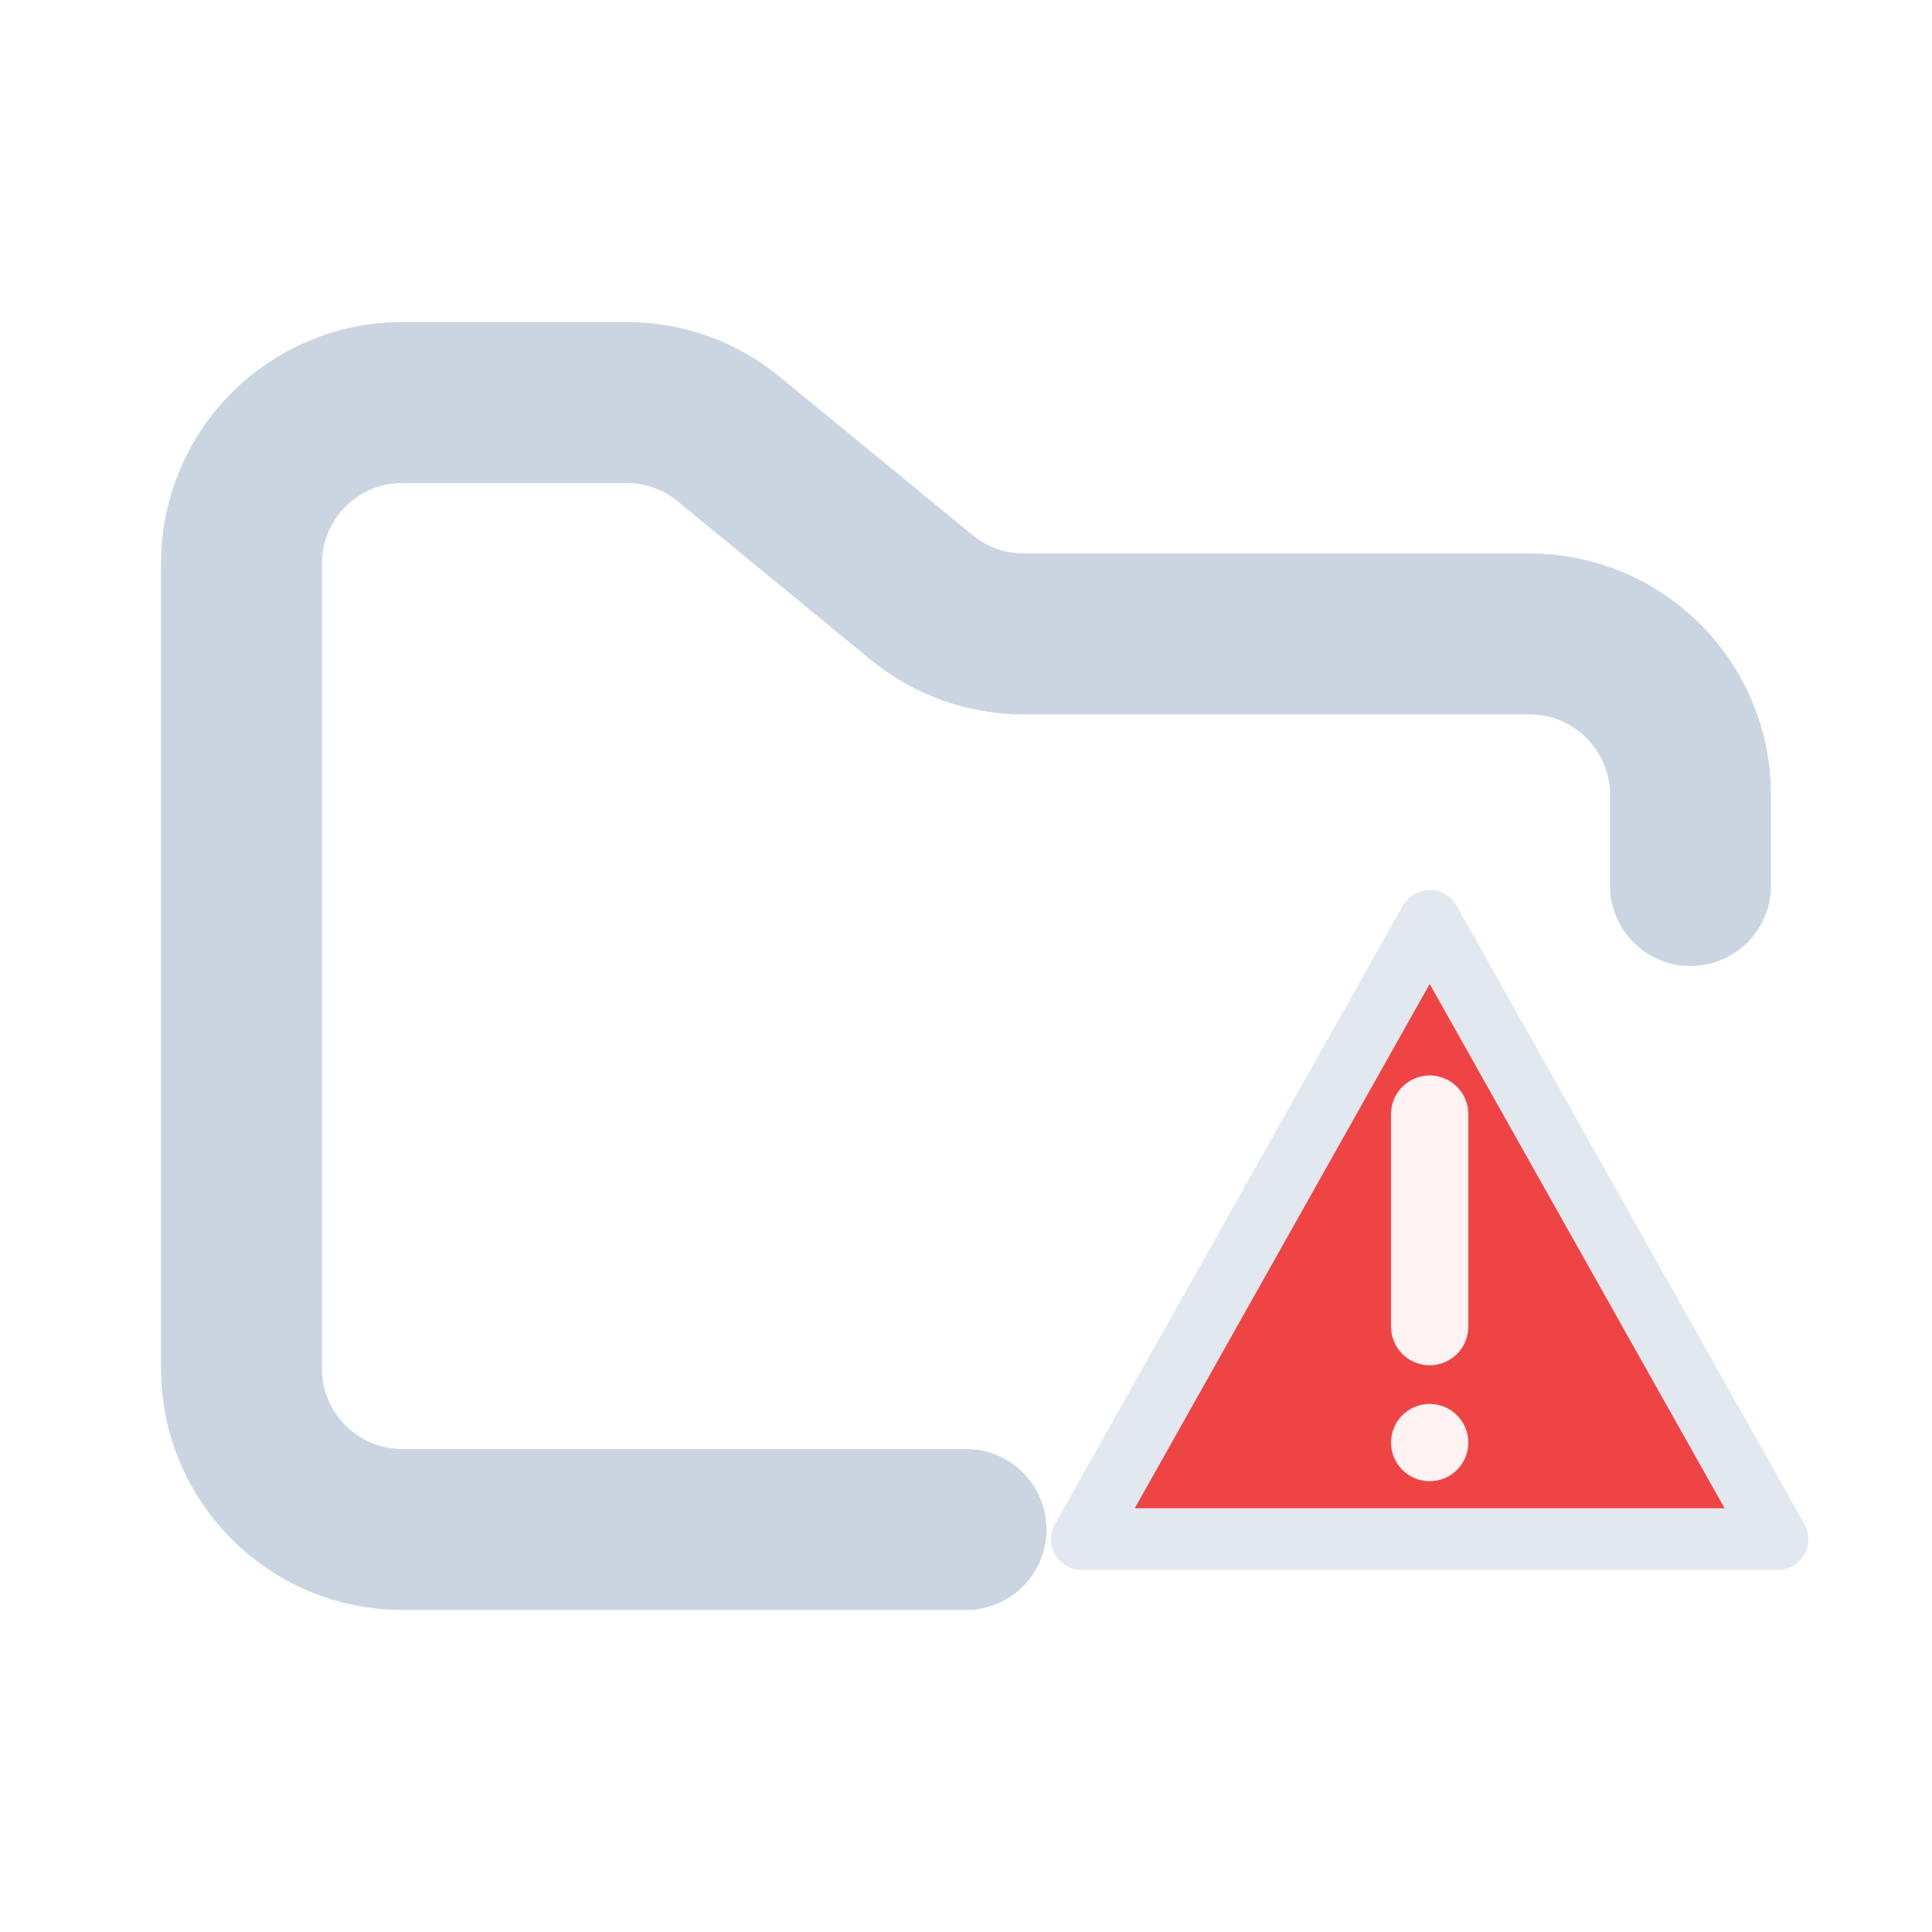
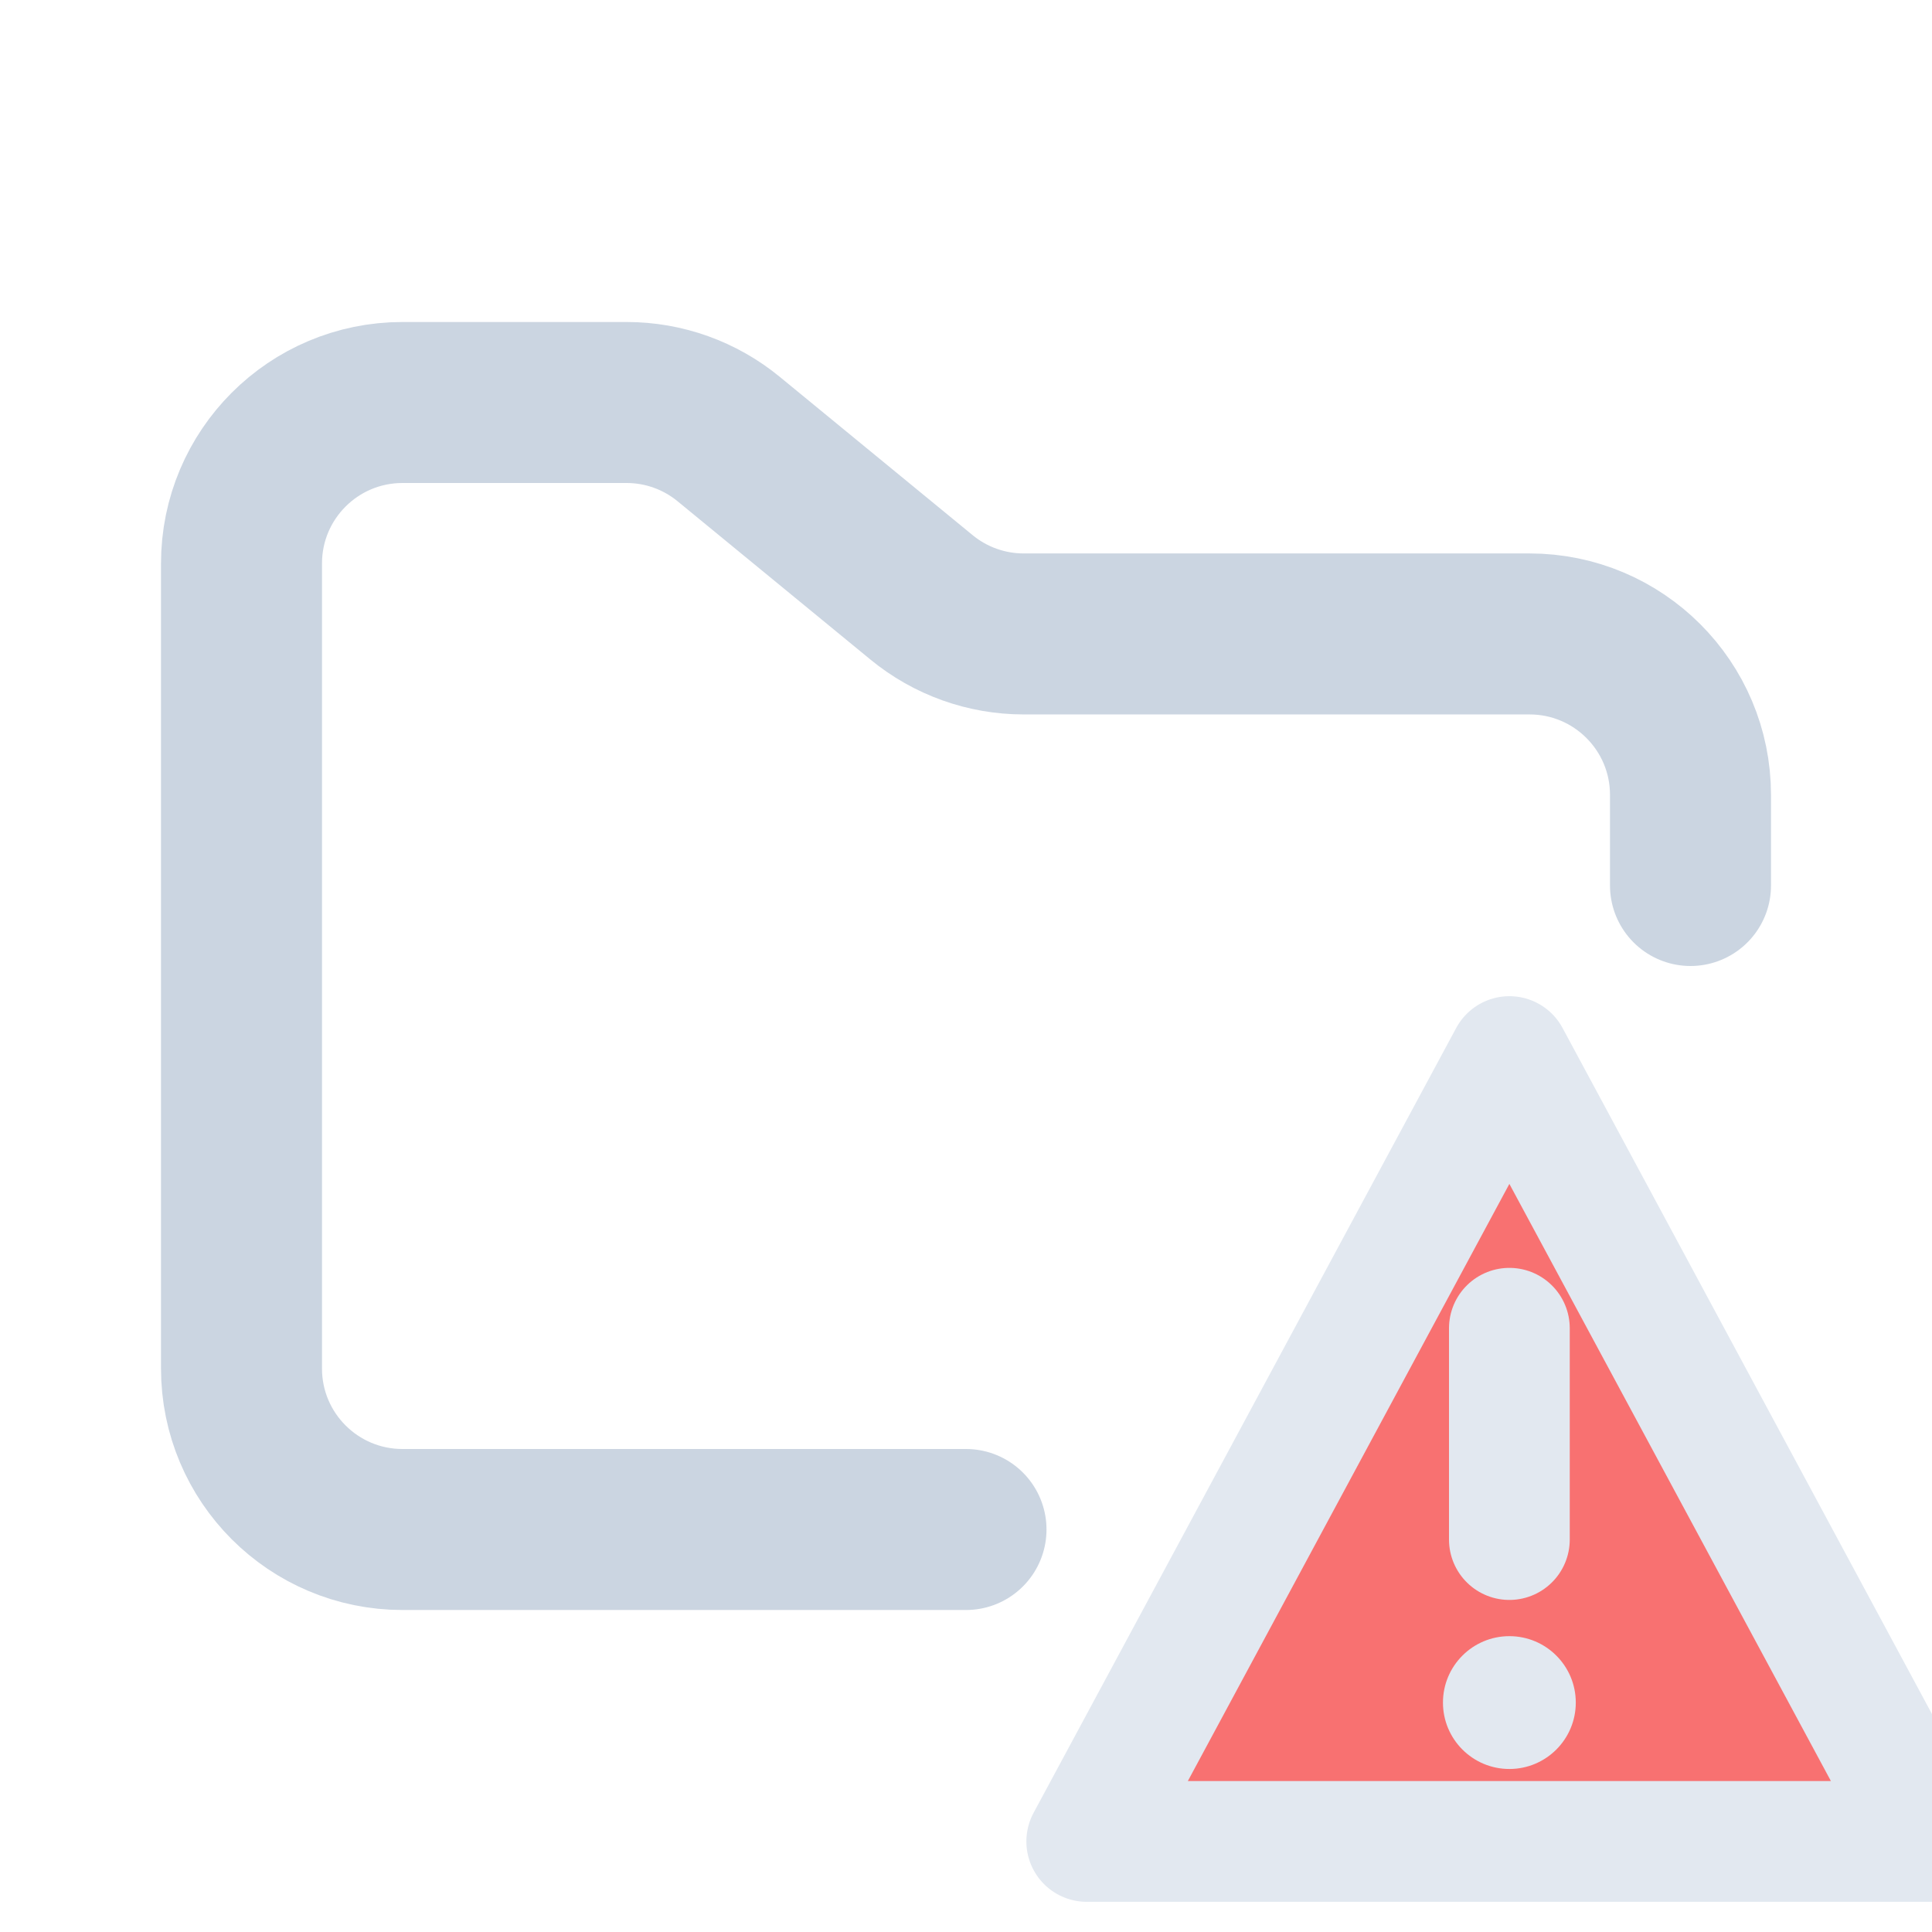
<svg xmlns="http://www.w3.org/2000/svg" width="16" height="16" viewBox="0 0 24 24" fill="none">
  <path d="M12 19H5C3.895 19 3 18.105 3 17V7C3 5.895 3.895 5 5 5H7.784C8.247 5 8.696 5.161 9.053 5.455L11.447 7.42C11.804 7.714 12.253 7.875 12.716 7.875H19C20.105 7.875 21 8.77 21 9.875V11" stroke="#CBD5E1" stroke-width="2" stroke-linecap="round" stroke-linejoin="round" />
-   <g transform="translate(12 10) scale(.48)">
-     <path d="M12 3 21 19H3Z" fill="#EF4444" stroke="#E2E8F0" stroke-width="1.6" stroke-linejoin="round" />
-     <path d="M12 8v5.5" stroke="#FEF2F2" stroke-width="2" stroke-linecap="round" />
-     <circle cx="12" cy="16.5" r="1" fill="#FEF2F2" />
+   <g transform="scale(1.5)">
+     <path d="M12.5 8.75L16 15.25H9Z" fill="#F87171" stroke="#E2E8F0" stroke-width="1" stroke-linecap="round" stroke-linejoin="round" />
+     <path d="M12.5 11V12.75" stroke="#E2E8F0" stroke-width="1" stroke-linecap="round" stroke-linejoin="round" />
+     <circle cx="12.5" cy="14.1" r=".55" fill="#E2E8F0" />
  </g>
</svg>
